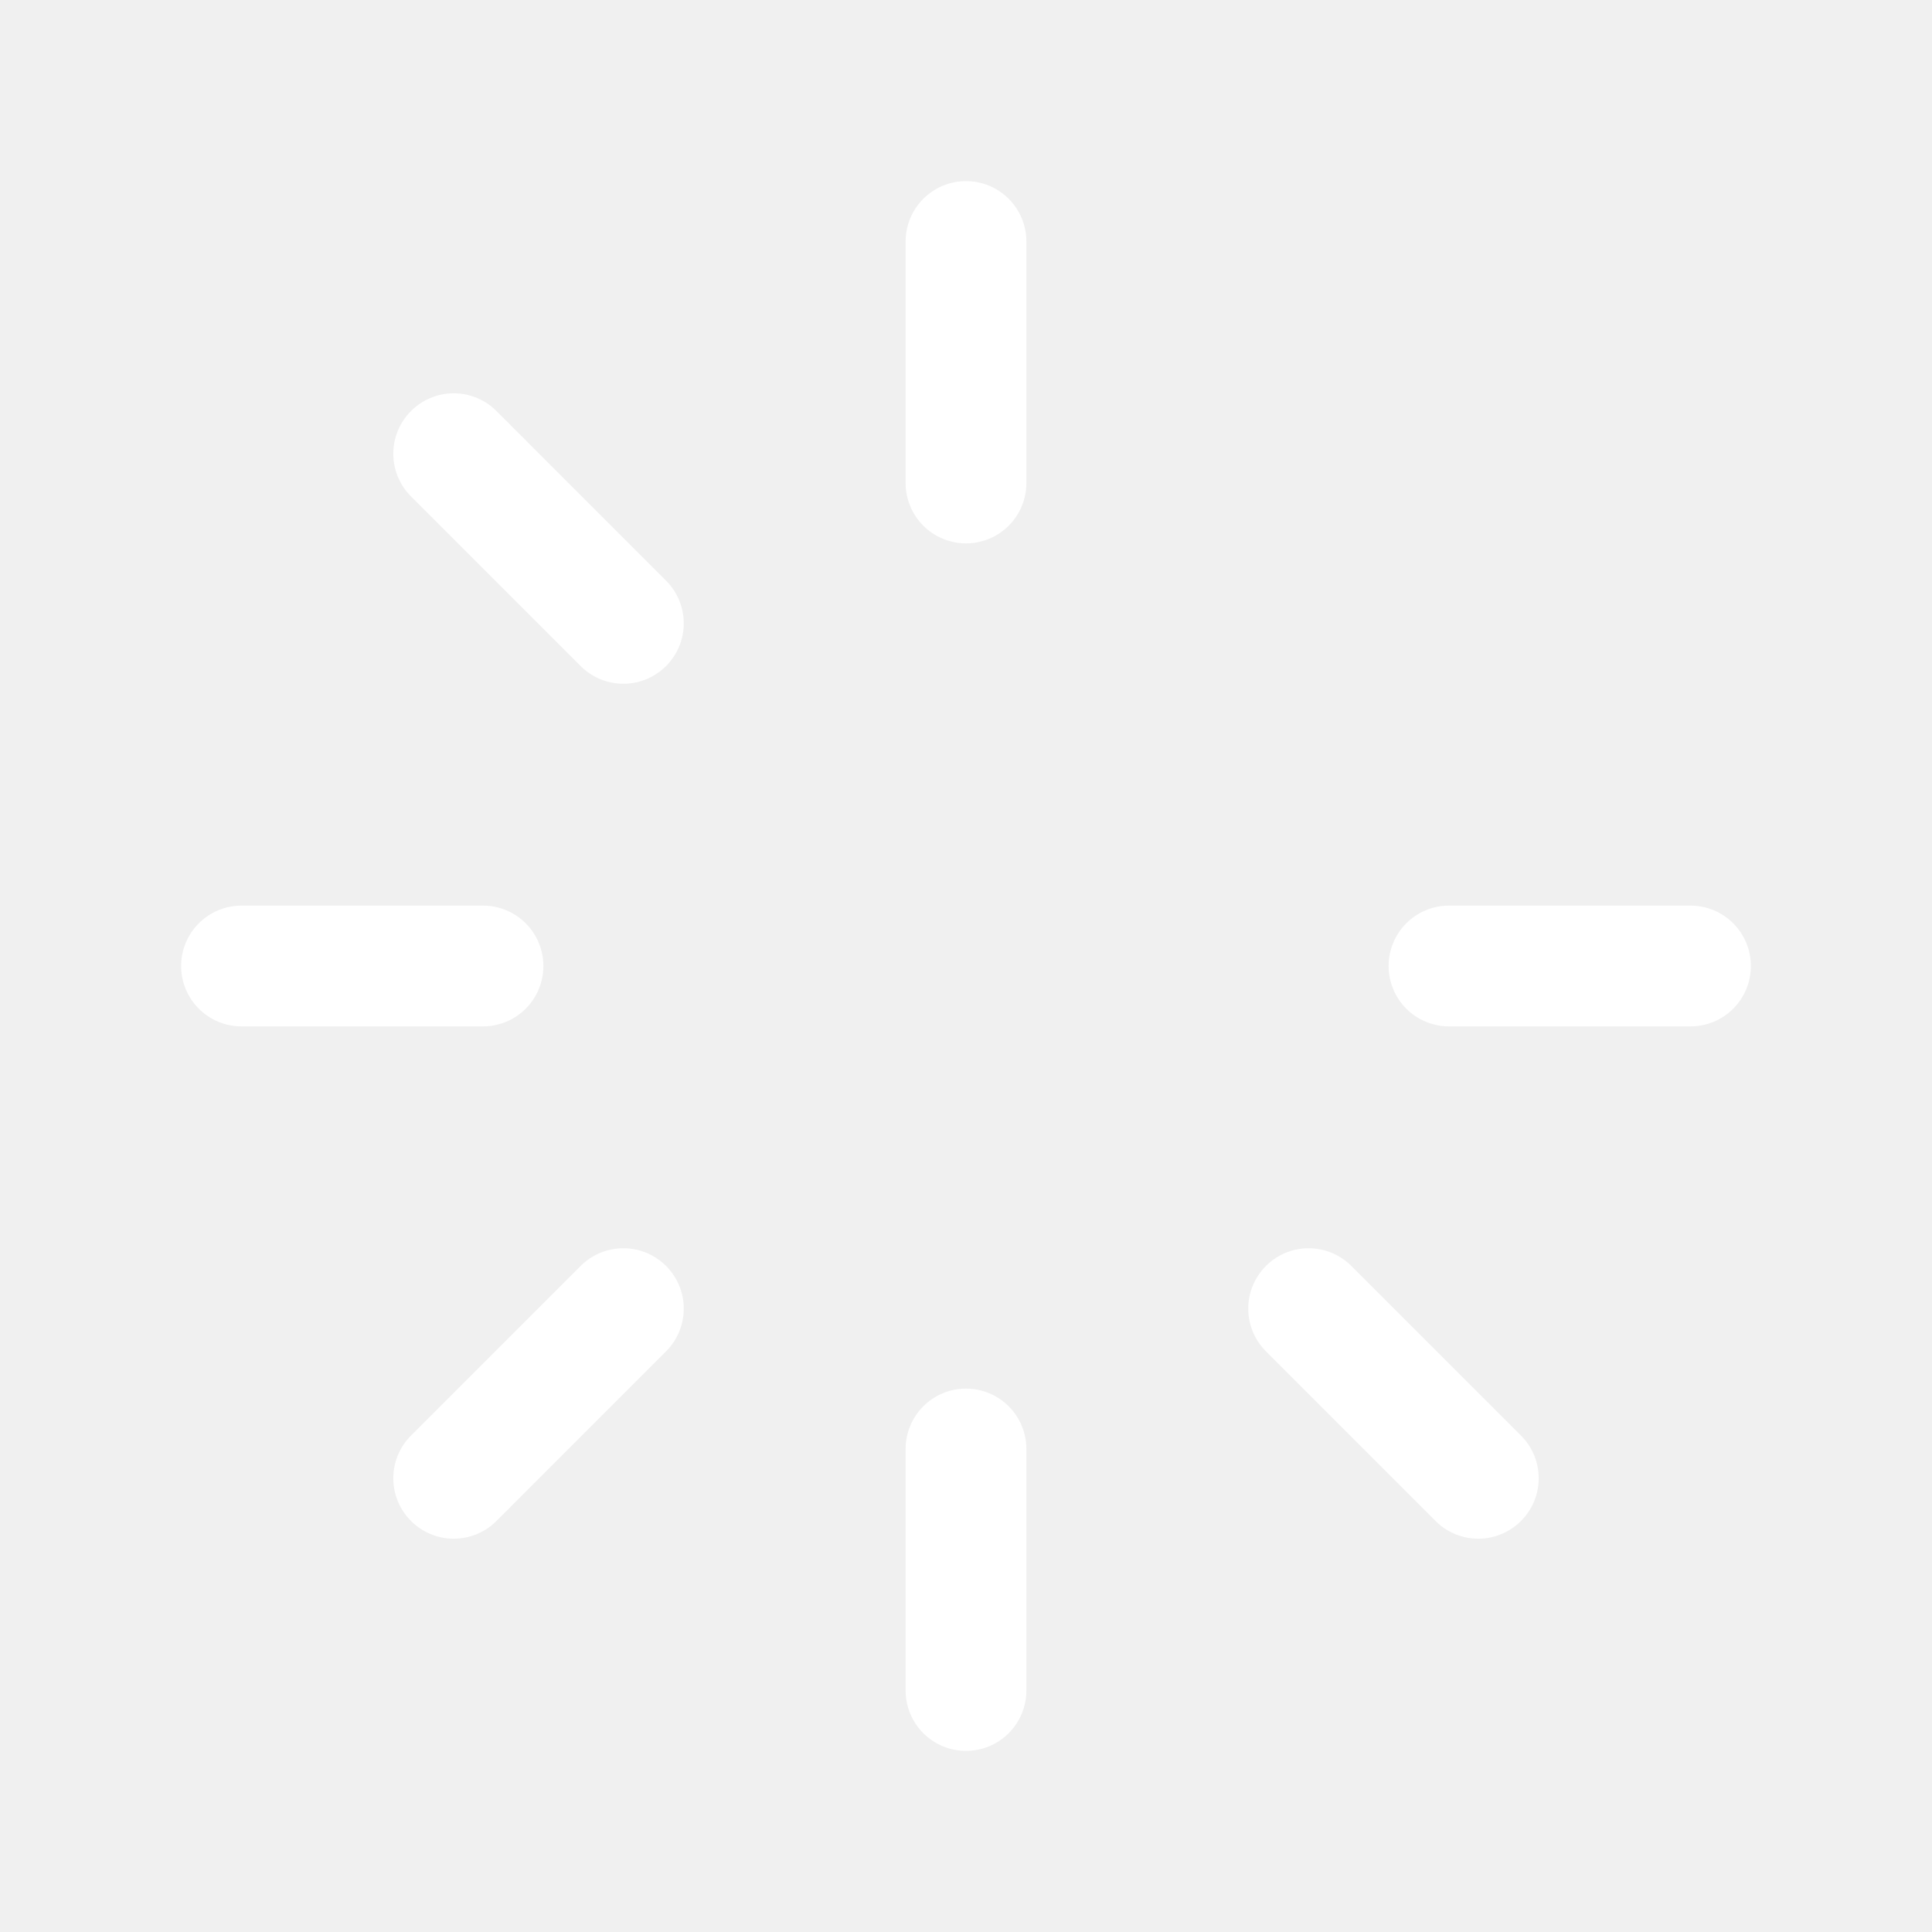
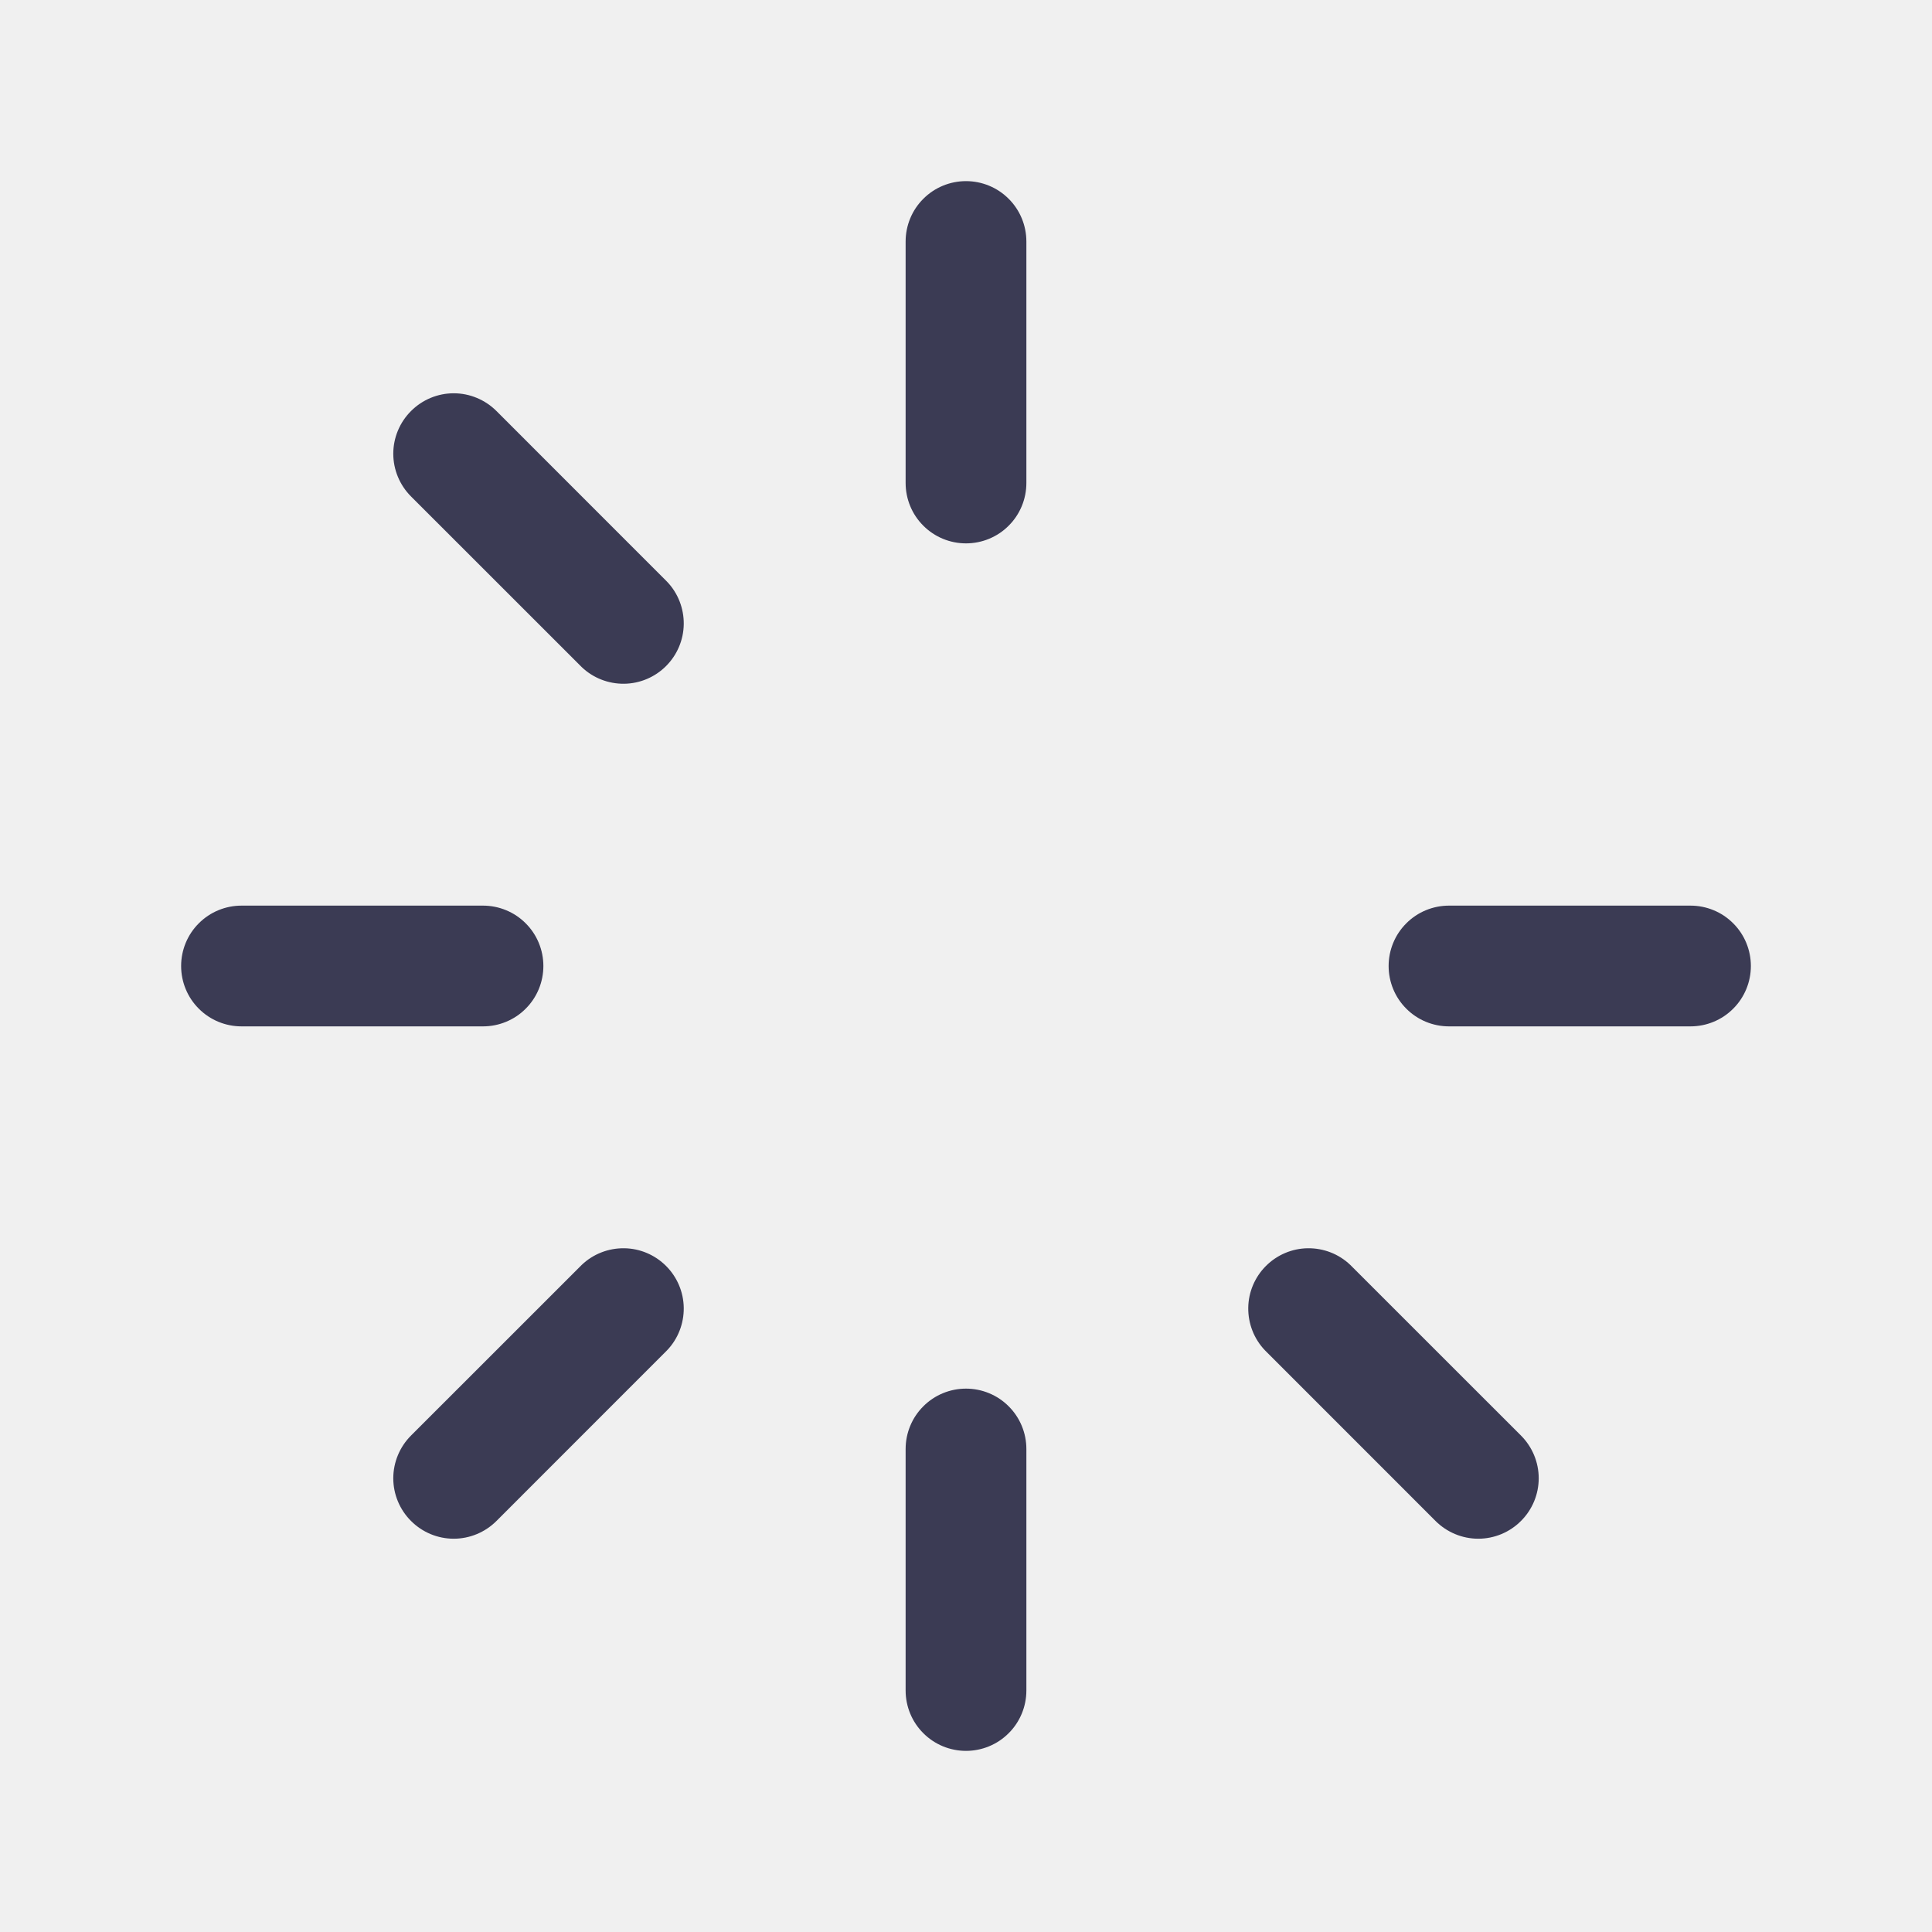
<svg xmlns="http://www.w3.org/2000/svg" width="32" height="32" viewBox="0 0 32 32" fill="none">
-   <path d="M17 4V8C17 8.265 16.895 8.52 16.707 8.707C16.52 8.895 16.265 9 16 9C15.735 9 15.48 8.895 15.293 8.707C15.105 8.52 15 8.265 15 8V4C15 3.735 15.105 3.48 15.293 3.293C15.48 3.105 15.735 3 16 3C16.265 3 16.52 3.105 16.707 3.293C16.895 3.48 17 3.735 17 4ZM28 15H24C23.735 15 23.48 15.105 23.293 15.293C23.105 15.48 23 15.735 23 16C23 16.265 23.105 16.52 23.293 16.707C23.48 16.895 23.735 17 24 17H28C28.265 17 28.52 16.895 28.707 16.707C28.895 16.52 29 16.265 29 16C29 15.735 28.895 15.48 28.707 15.293C28.52 15.105 28.265 15 28 15ZM22.364 20.95C22.175 20.77 21.923 20.672 21.662 20.675C21.401 20.678 21.152 20.784 20.968 20.968C20.784 21.152 20.678 21.401 20.675 21.662C20.672 21.923 20.77 22.175 20.95 22.364L23.777 25.192C23.965 25.38 24.22 25.486 24.485 25.486C24.75 25.486 25.005 25.38 25.192 25.192C25.38 25.005 25.486 24.75 25.486 24.485C25.486 24.22 25.38 23.965 25.192 23.777L22.364 20.95ZM16 23C15.735 23 15.48 23.105 15.293 23.293C15.105 23.48 15 23.735 15 24V28C15 28.265 15.105 28.52 15.293 28.707C15.48 28.895 15.735 29 16 29C16.265 29 16.52 28.895 16.707 28.707C16.895 28.52 17 28.265 17 28V24C17 23.735 16.895 23.48 16.707 23.293C16.52 23.105 16.265 23 16 23ZM9.636 20.95L6.808 23.777C6.62 23.965 6.514 24.22 6.514 24.485C6.514 24.75 6.62 25.005 6.808 25.192C6.995 25.38 7.25 25.486 7.515 25.486C7.78 25.486 8.035 25.38 8.223 25.192L11.05 22.364C11.23 22.175 11.328 21.923 11.325 21.662C11.322 21.401 11.216 21.152 11.032 20.968C10.848 20.784 10.599 20.678 10.338 20.675C10.077 20.672 9.825 20.77 9.636 20.95ZM9 16C9 15.735 8.895 15.48 8.707 15.293C8.52 15.105 8.265 15 8 15H4C3.735 15 3.48 15.105 3.293 15.293C3.105 15.48 3 15.735 3 16C3 16.265 3.105 16.52 3.293 16.707C3.48 16.895 3.735 17 4 17H8C8.265 17 8.52 16.895 8.707 16.707C8.895 16.52 9 16.265 9 16ZM8.223 6.808C8.035 6.62 7.78 6.514 7.515 6.514C7.25 6.514 6.995 6.62 6.808 6.808C6.62 6.995 6.514 7.25 6.514 7.515C6.514 7.78 6.62 8.035 6.808 8.223L9.636 11.05C9.825 11.23 10.077 11.328 10.338 11.325C10.599 11.322 10.848 11.216 11.032 11.032C11.216 10.848 11.322 10.599 11.325 10.338C11.328 10.077 11.23 9.825 11.05 9.636L8.223 6.808Z" fill="white" />
+   <path d="M17 4V8C17 8.265 16.895 8.52 16.707 8.707C16.52 8.895 16.265 9 16 9C15.735 9 15.48 8.895 15.293 8.707C15.105 8.52 15 8.265 15 8V4C15 3.735 15.105 3.48 15.293 3.293C15.48 3.105 15.735 3 16 3C16.265 3 16.52 3.105 16.707 3.293C16.895 3.48 17 3.735 17 4ZM28 15H24C23.735 15 23.48 15.105 23.293 15.293C23.105 15.48 23 15.735 23 16C23 16.265 23.105 16.52 23.293 16.707C23.48 16.895 23.735 17 24 17H28C28.265 17 28.52 16.895 28.707 16.707C28.895 16.52 29 16.265 29 16C29 15.735 28.895 15.48 28.707 15.293C28.52 15.105 28.265 15 28 15ZM22.364 20.95C22.175 20.77 21.923 20.672 21.662 20.675C21.401 20.678 21.152 20.784 20.968 20.968C20.784 21.152 20.678 21.401 20.675 21.662C20.672 21.923 20.77 22.175 20.95 22.364L23.777 25.192C23.965 25.38 24.22 25.486 24.485 25.486C24.75 25.486 25.005 25.38 25.192 25.192C25.38 25.005 25.486 24.75 25.486 24.485C25.486 24.22 25.38 23.965 25.192 23.777L22.364 20.95ZM16 23C15.735 23 15.48 23.105 15.293 23.293C15.105 23.48 15 23.735 15 24V28C15 28.265 15.105 28.52 15.293 28.707C15.48 28.895 15.735 29 16 29C16.265 29 16.52 28.895 16.707 28.707C16.895 28.52 17 28.265 17 28V24C17 23.735 16.895 23.48 16.707 23.293C16.52 23.105 16.265 23 16 23ZM9.636 20.95L6.808 23.777C6.62 23.965 6.514 24.22 6.514 24.485C6.514 24.75 6.62 25.005 6.808 25.192C6.995 25.38 7.25 25.486 7.515 25.486C7.78 25.486 8.035 25.38 8.223 25.192L11.05 22.364C11.23 22.175 11.328 21.923 11.325 21.662C11.322 21.401 11.216 21.152 11.032 20.968C10.848 20.784 10.599 20.678 10.338 20.675C10.077 20.672 9.825 20.77 9.636 20.95ZM9 16C9 15.735 8.895 15.48 8.707 15.293C8.52 15.105 8.265 15 8 15H4C3.735 15 3.48 15.105 3.293 15.293C3.105 15.48 3 15.735 3 16C3 16.265 3.105 16.52 3.293 16.707C3.48 16.895 3.735 17 4 17H8C8.265 17 8.52 16.895 8.707 16.707C8.895 16.52 9 16.265 9 16ZM8.223 6.808C8.035 6.62 7.78 6.514 7.515 6.514C7.25 6.514 6.995 6.62 6.808 6.808C6.62 6.995 6.514 7.25 6.514 7.515C6.514 7.78 6.62 8.035 6.808 8.223L9.636 11.05C9.825 11.23 10.077 11.328 10.338 11.325C10.599 11.322 10.848 11.216 11.032 11.032C11.216 10.848 11.322 10.599 11.325 10.338C11.328 10.077 11.23 9.825 11.05 9.636L8.223 6.808Z" fill="#3B3B54" />
</svg>
